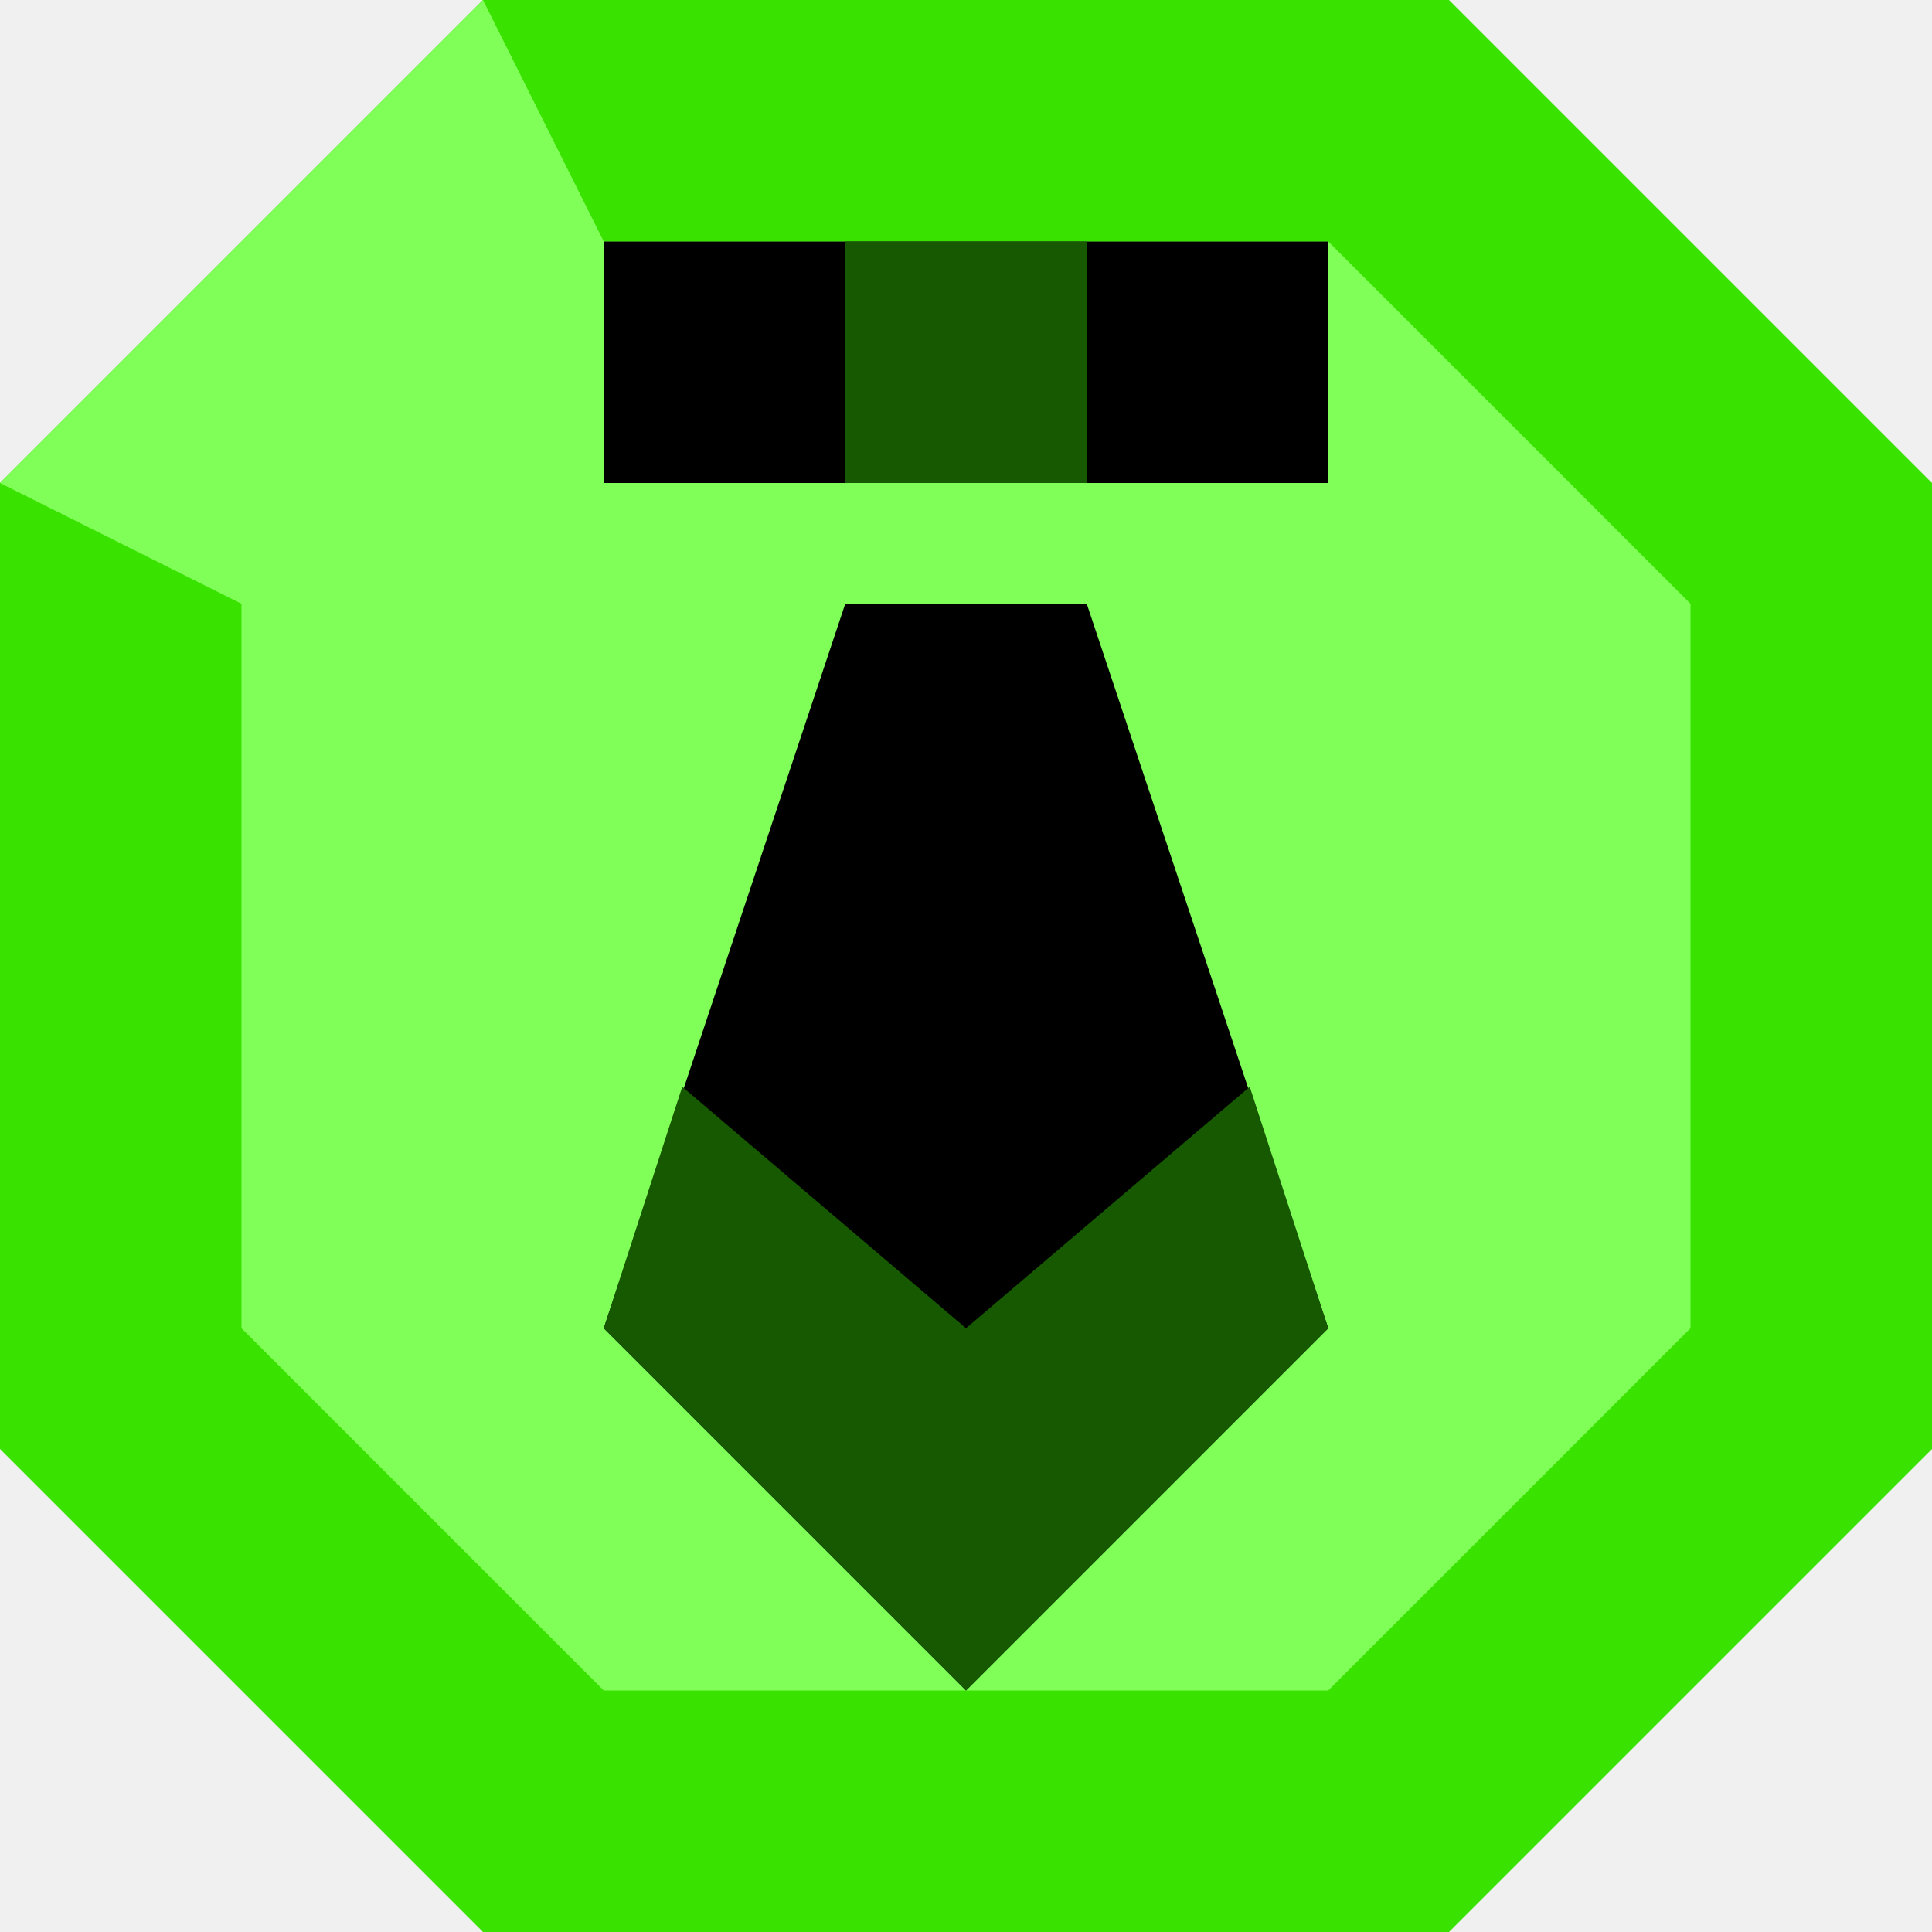
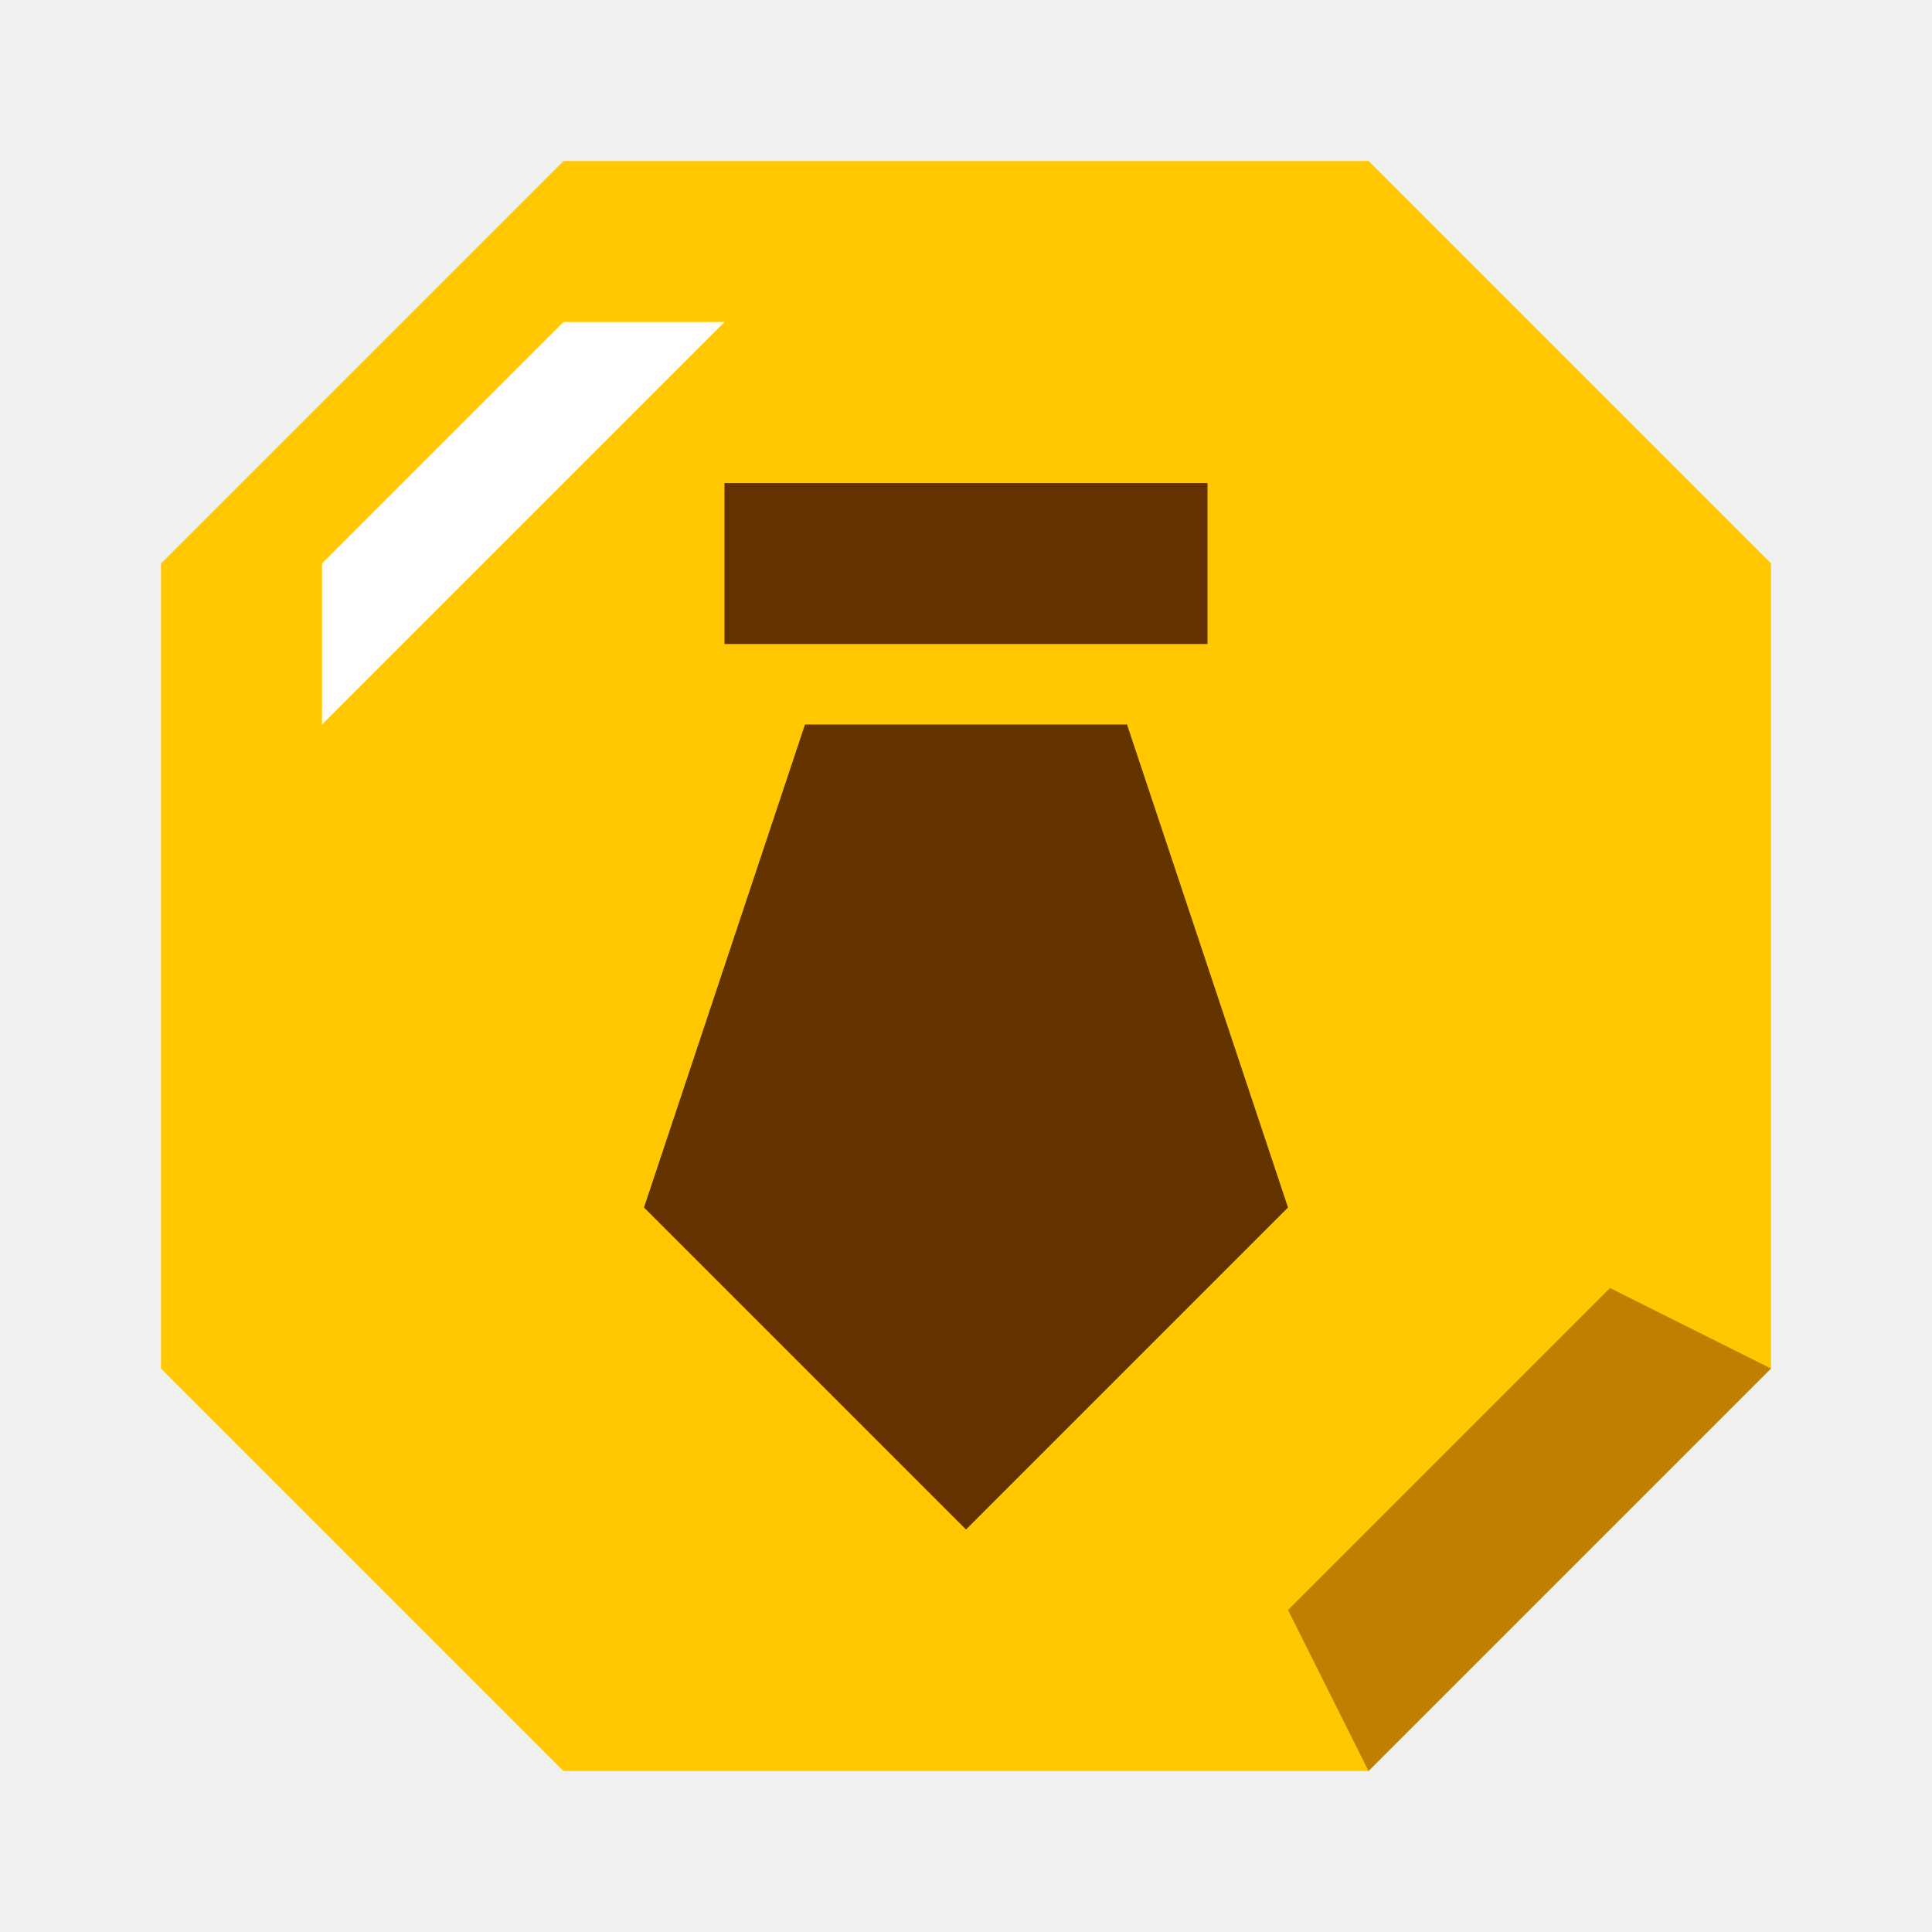
- <svg xmlns="http://www.w3.org/2000/svg" viewBox="0 0 32 32" class="align-center inline-block h-[18px] w-[18px]" data-v-0a17d72c="" width="32" height="32">
-   <path fill="#3AE200" d="m0 24 8 8h16l8-8V8l-8-8H8L0 8v16z" />
-   <path fill="#81FF59" d="M22 4H10L8 0 0 8l4 2v12l6 6h12l6-6V10l-6-6z" />
-   <path d="m16 28-6-6 4-12h4l4 12-6 6zM10 4h12v4H10z" />
-   <path fill="#165900" d="M14 4h4v4h-4zm2 24 6-6-1.3-4-4.7 4-4.7-4-1.3 4 6 6z" />
+ <svg xmlns="http://www.w3.org/2000/svg" data-v-ca4571d3="" viewBox="0 0 24 24" width="16" height="16">
+   <polygon class="cls-2" points="2 17 7 22 17 22 22 17 22 7 17 2 7 2 2 7 2 17" data-v-ca4571d3="" fill="#FFC800" />
+   <polygon class="cls-1" points="7 4 4 7 4 9 9 4 7 4" data-v-ca4571d3="" fill="#FFFFFF" />
+   <polygon class="cls-3" points="22 17 20 16 16 20 17 22 22 17" data-v-ca4571d3="" fill="#BF8000" />
+   <rect class="cls-4" x="9" y="6" width="6" height="2" data-v-ca4571d3="" fill="#633200" />
+   <polygon class="cls-4" points="10 9 8 15 12 19 16 15 14 9 10 9" data-v-ca4571d3="" fill="#633200" />
</svg>
